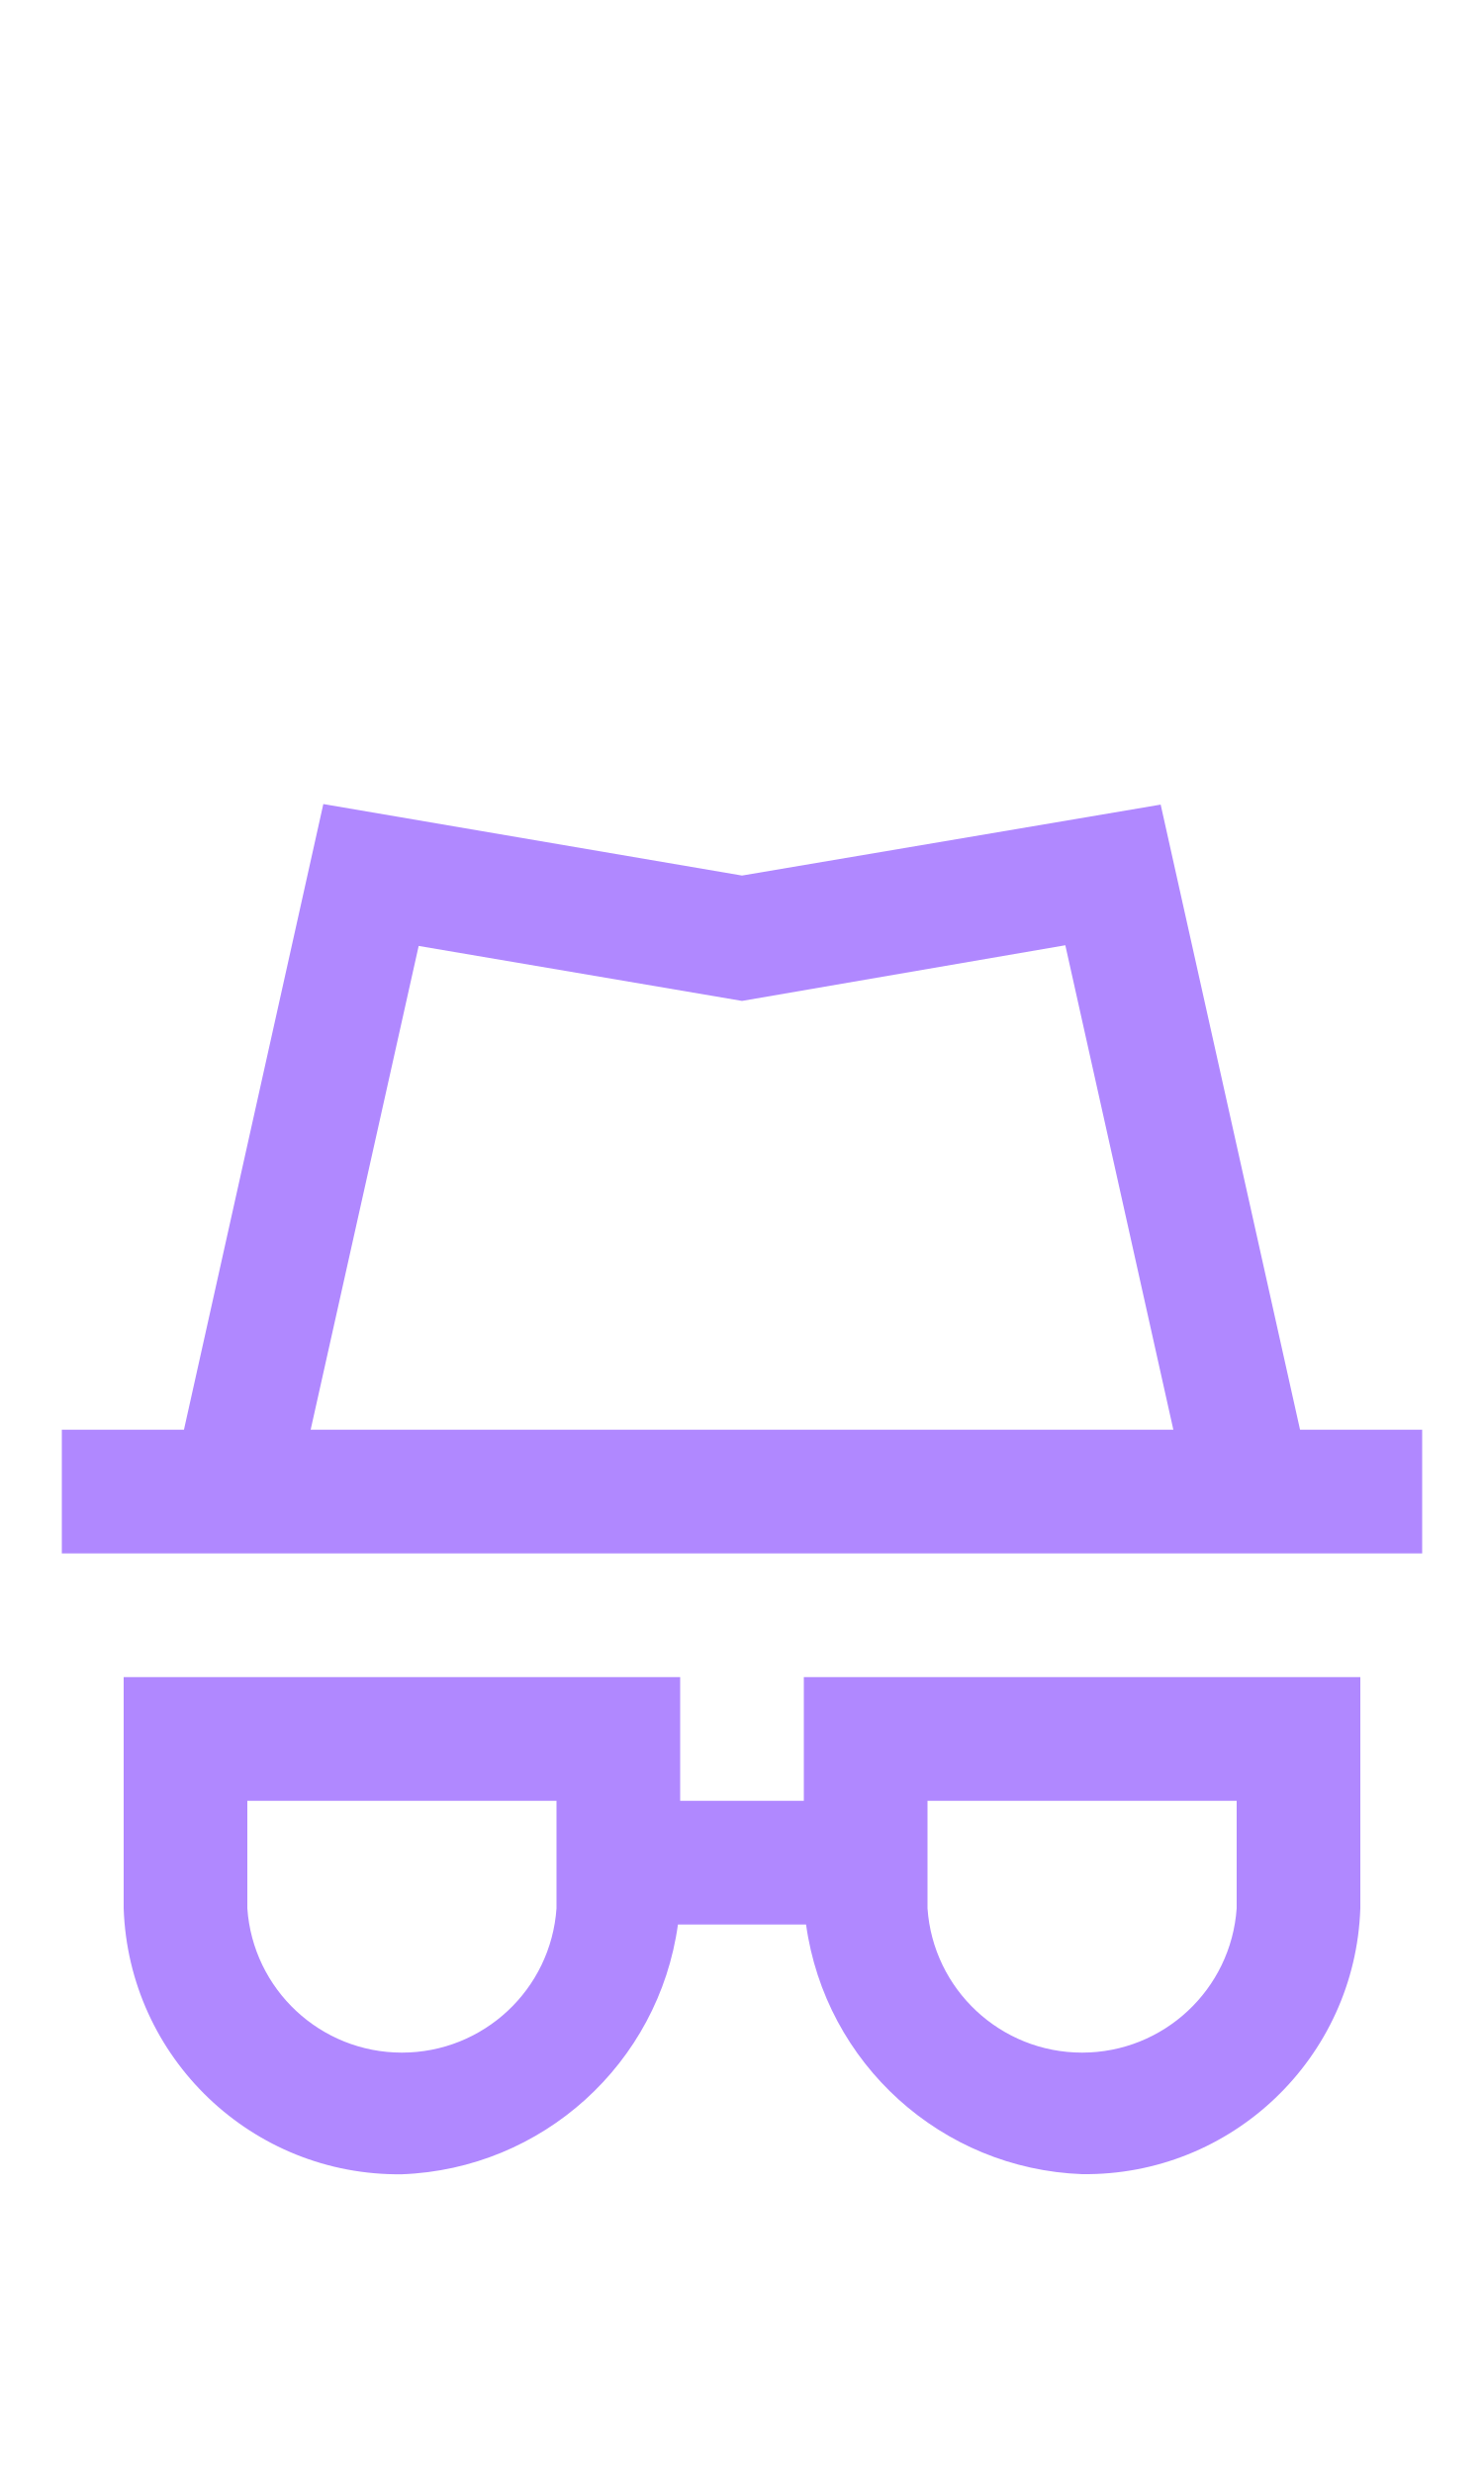
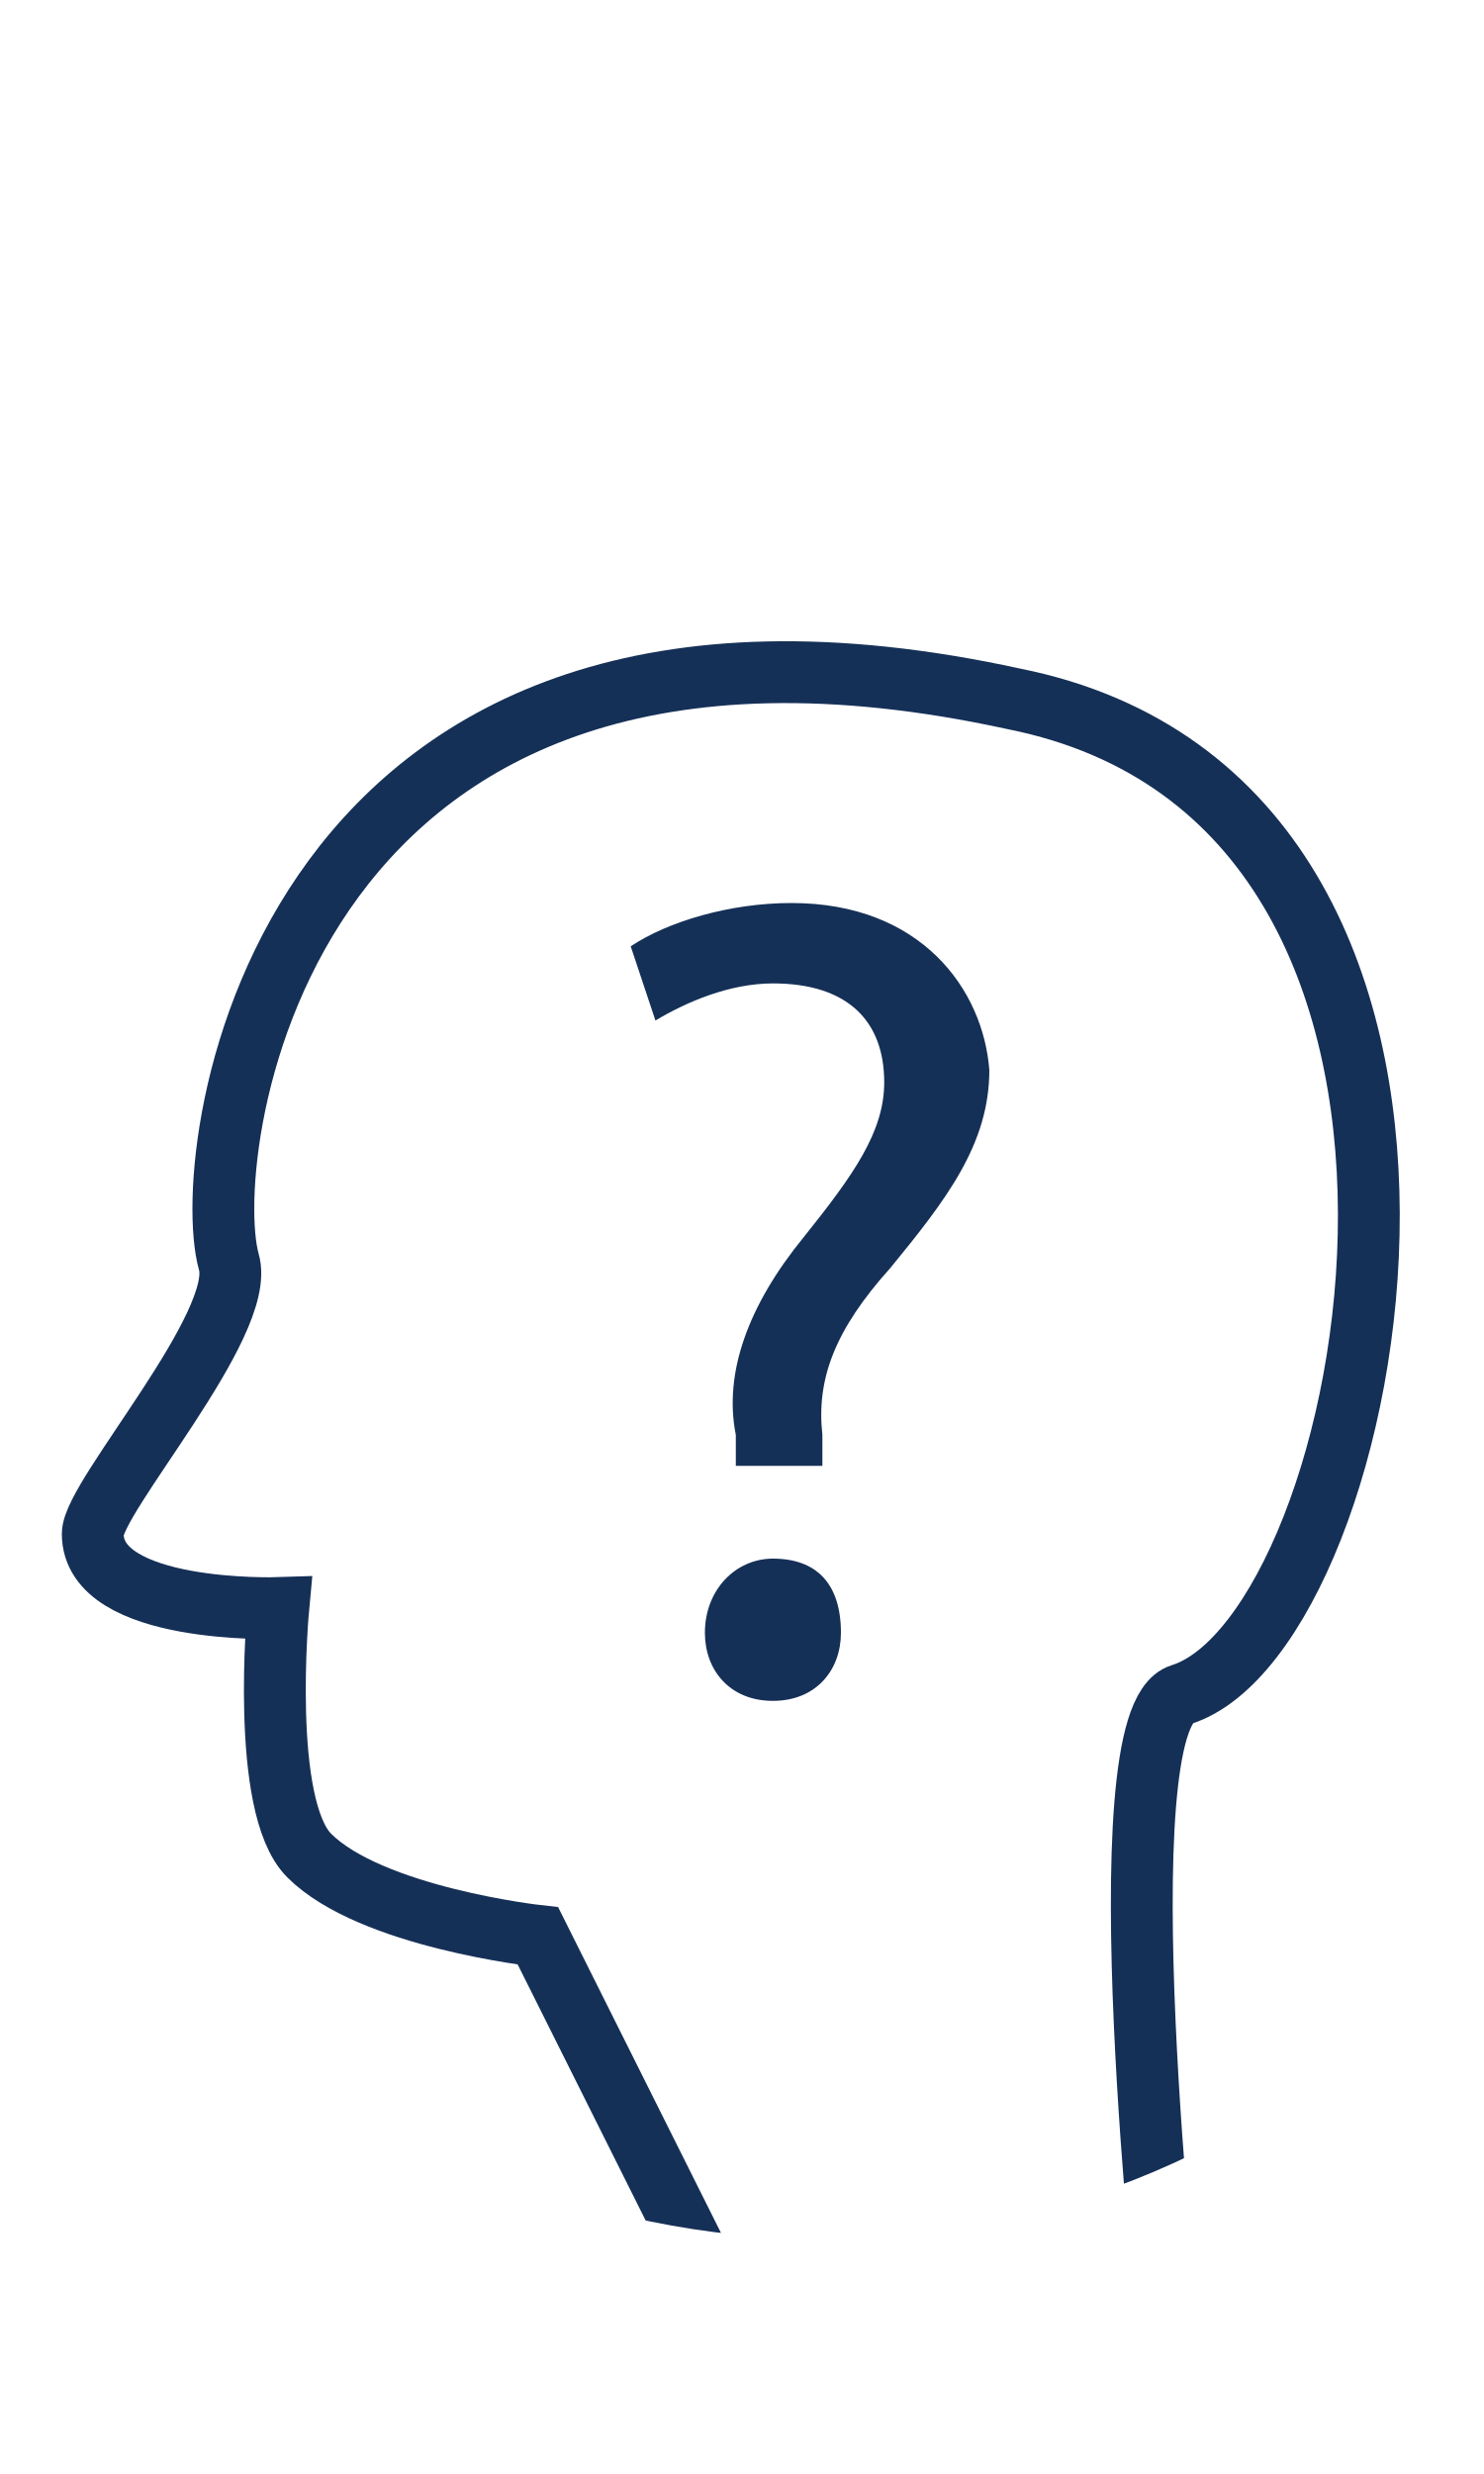
- <svg xmlns="http://www.w3.org/2000/svg" width="24px" height="40px" viewBox="0 0 24 40" version="1.1">
-   <g id="Privacy-Active" stroke="none" stroke-width="1" fill="none" fill-rule="evenodd">
-     <g id="Group" transform="translate(1, 13)" fill="#B088FF" fill-rule="nonzero">
-       <path d="M20.025,10.116 L17.771,0.009 L11,1.156 L4.229,0 L1.975,10.116 L0,10.116 L0,12.116 L22,12.116 L22,10.116 L20.025,10.116 Z M5.771,2.294 L11,3.183 L16.229,2.283 L17.976,10.116 L4.024,10.116 L5.771,2.294 Z" id="Path_18869" />
-       <path d="M12,16.116 L10,16.116 L10,14.116 L1,14.116 L1,17.854 C1.081,20.273 3.08,22.183 5.5,22.154 C7.77,22.068 9.652,20.366 9.964,18.116 L12.036,18.116 C12.349,20.366 14.23,22.067 16.5,22.152 C18.92,22.181 20.919,20.271 21,17.852 L21,14.116 L12,14.116 L12,16.116 Z M8,17.854 C7.909,19.168 6.817,20.187 5.5,20.187 C4.183,20.187 3.091,19.168 3,17.854 L3,16.116 L8,16.116 L8,17.854 Z M14,16.116 L19,16.116 L19,17.854 C18.909,19.168 17.817,20.187 16.5,20.187 C15.183,20.187 14.091,19.168 14,17.854 L14,16.116 Z" id="Path_18870" />
+ <svg xmlns="http://www.w3.org/2000/svg" xmlns:xlink="http://www.w3.org/1999/xlink" version="1.1" id="Ebene_1" x="0px" y="0px" viewBox="0 0 24 40" style="enable-background:new 0 0 24 40;" xml:space="preserve">
+   <style type="text/css">
+ 	.st0{fill:#153057;}
+ 	.st1{clip-path:url(#SVGID_00000146487164941580770210000002160849988284265646_);fill:none;stroke:#153057;stroke-miterlimit:10;}
+ </style>
+   <g id="Forget_Light">
+     <g>
+       <path class="st0" d="M12.5,25.2c-0.6,0-1.1,0.5-1.1,1.2c0,0.6,0.4,1.1,1.1,1.1c0.7,0,1.1-0.5,1.1-1.1    C13.6,25.6,13.2,25.2,12.5,25.2z" />
+       <path class="st0" d="M12.8,14.6c-1,0-2,0.3-2.6,0.7l0.4,1.2c0.5-0.3,1.2-0.6,1.9-0.6c1.2,0,1.8,0.6,1.8,1.6c0,0.8-0.5,1.5-1.3,2.5    c-0.9,1.1-1.3,2.2-1.1,3.2l0,0.5h1.4l0-0.5c-0.1-0.9,0.2-1.7,1.1-2.7c0.9-1.1,1.6-2,1.6-3.2C15.9,16,14.9,14.6,12.8,14.6z" />
+     </g>
+     <g>
+       <defs>
+         <path id="SVGID_1_" d="M27.1,22.4c0,7.6-6.2,13.8-13.8,13.8C5.7,36.2-0.5,30-0.5,22.4S5.7,8.6,13.3,8.6     C20.9,8.6,27.1,14.7,27.1,22.4z" />
+       </defs>
+       <clipPath id="SVGID_00000108295504609020252170000001280352726283134356_">
+         <use xlink:href="#SVGID_1_" style="overflow:visible;" />
+       </clipPath>
+       <path id="Face_5_" style="clip-path:url(#SVGID_00000108295504609020252170000001280352726283134356_);fill:none;stroke:#153057;stroke-miterlimit:10;" d="    M3.7,20.4c0.3,1-2.2,3.8-2.2,4.4c0,1.3,3,1.2,3,1.2S4.2,29.2,5,30c1,1,3.7,1.3,3.7,1.3l3.2,6.4h7c0,0-1.1-9.9,0.2-10.3    c3.2-1,5.8-14.4-2.7-16.1C4.5,8.7,3.2,18.6,3.7,20.4z" />
    </g>
  </g>
</svg>
